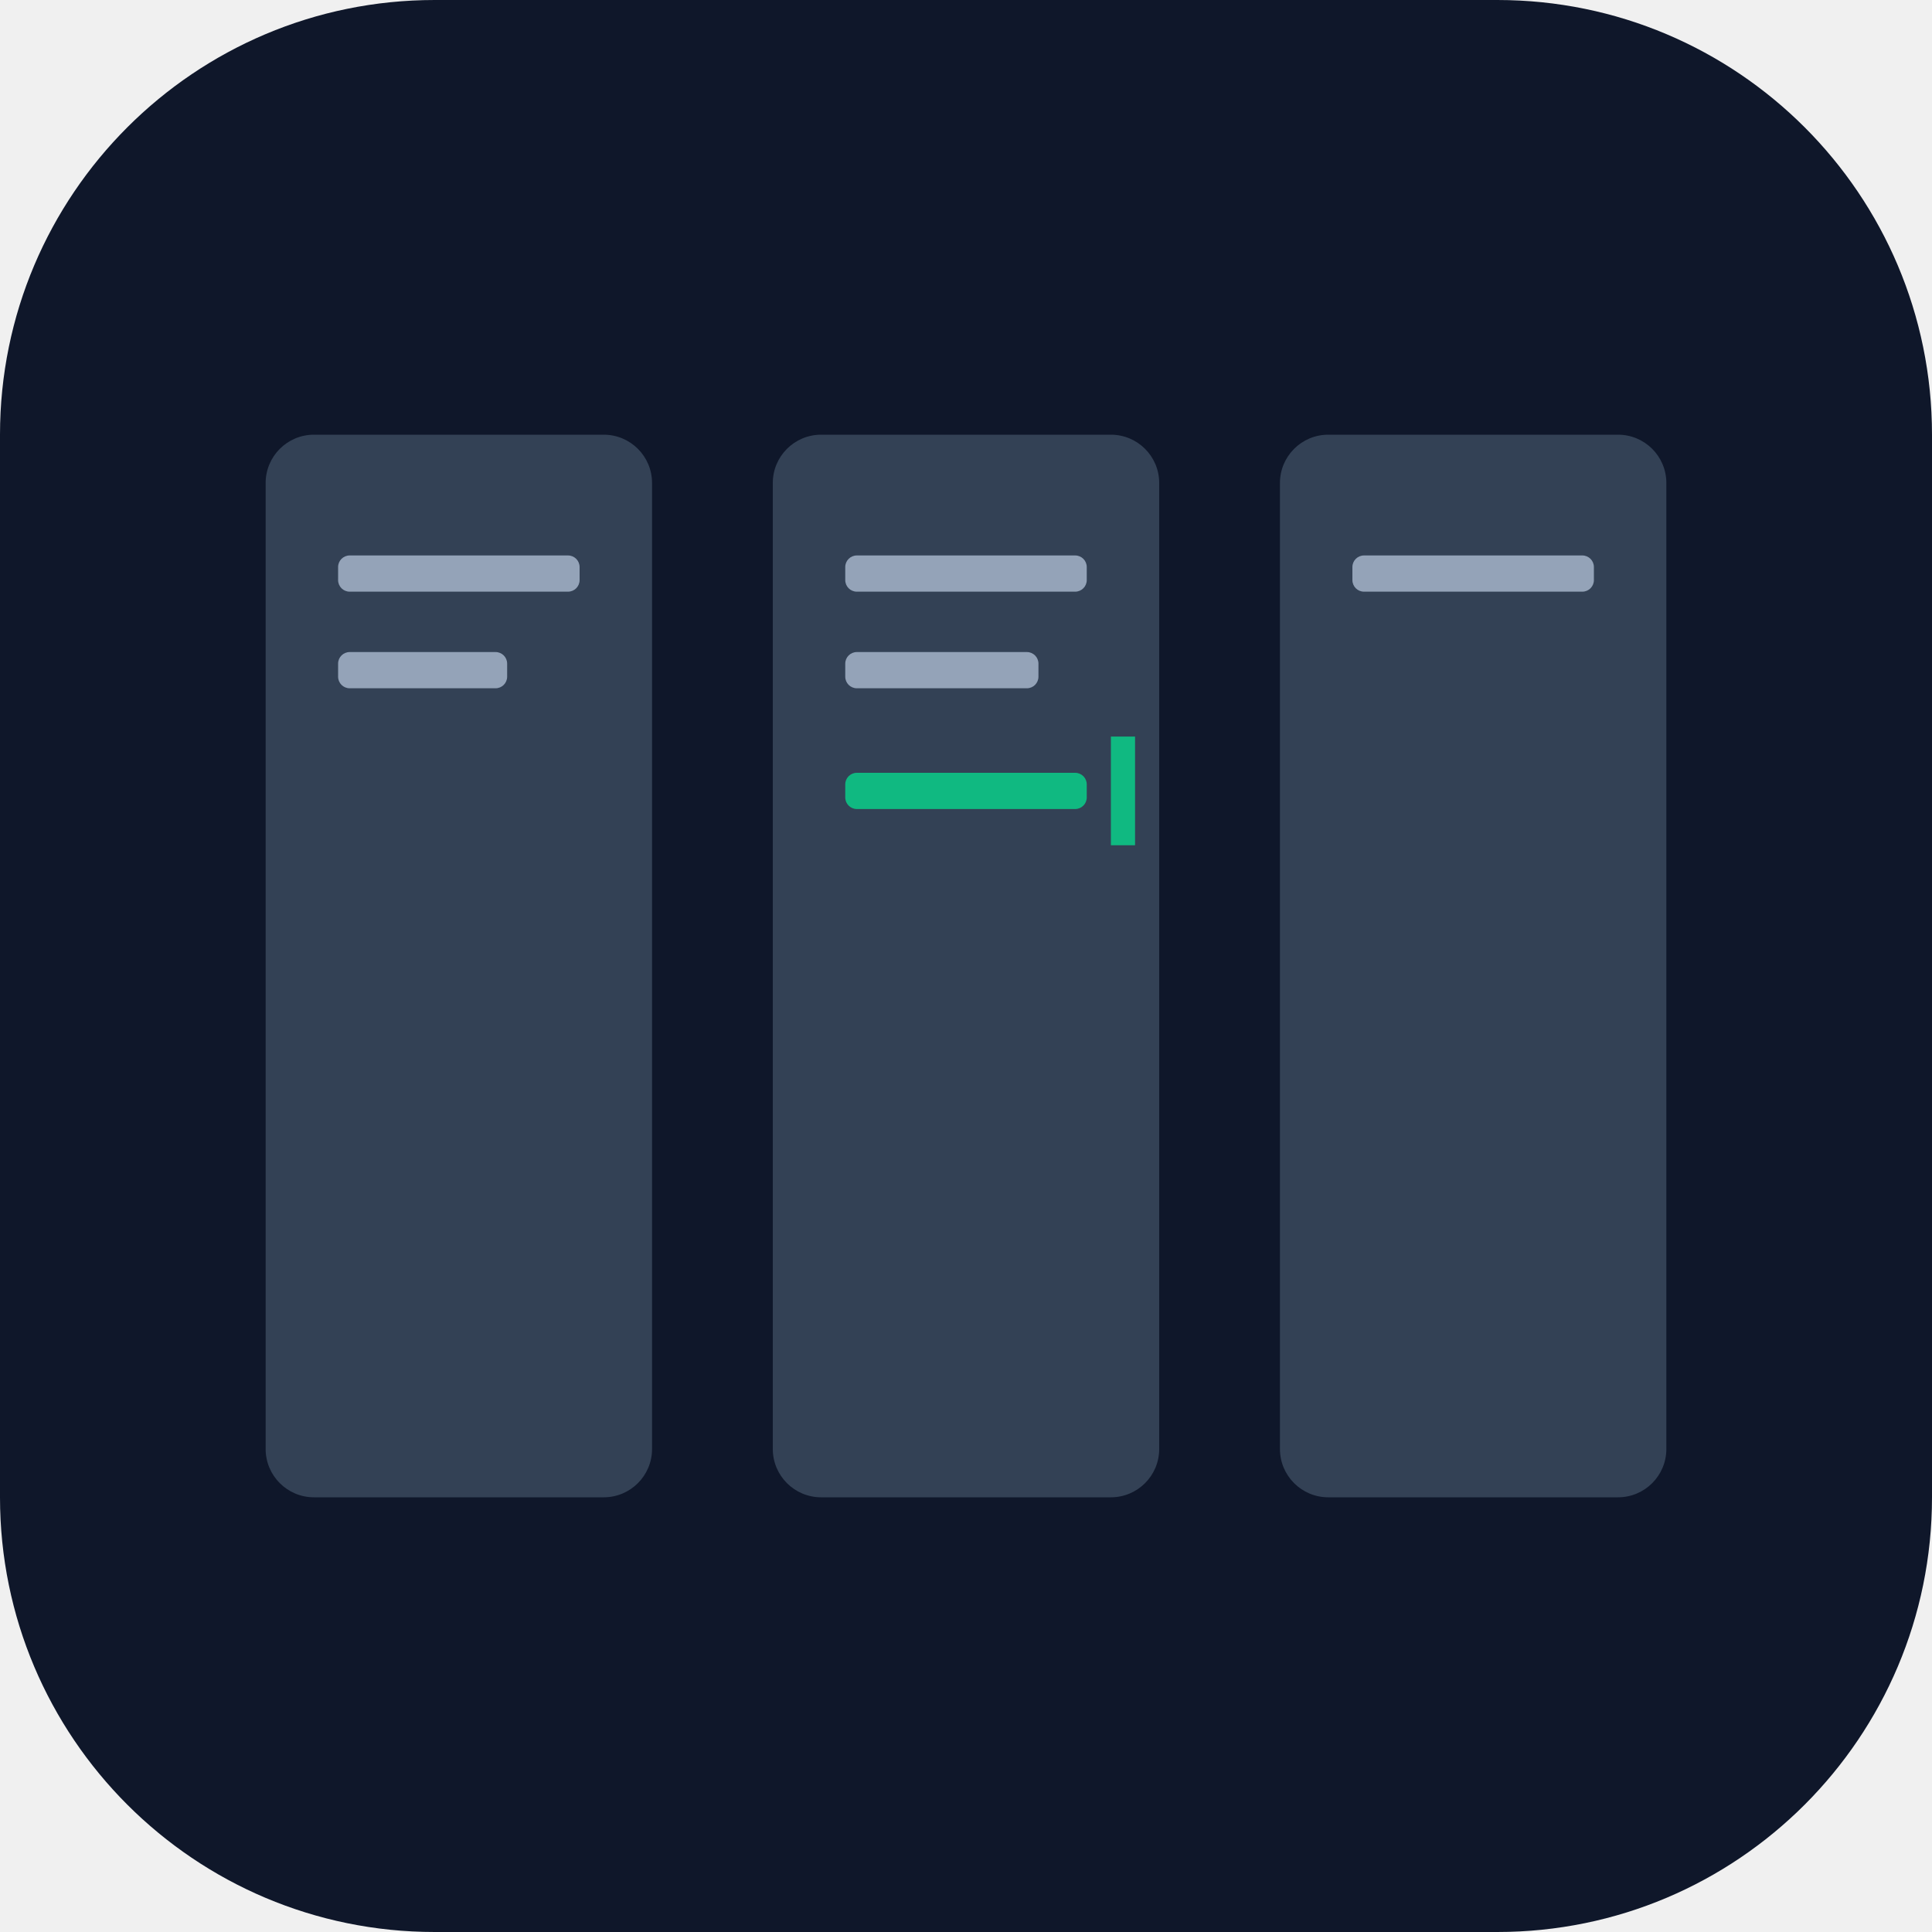
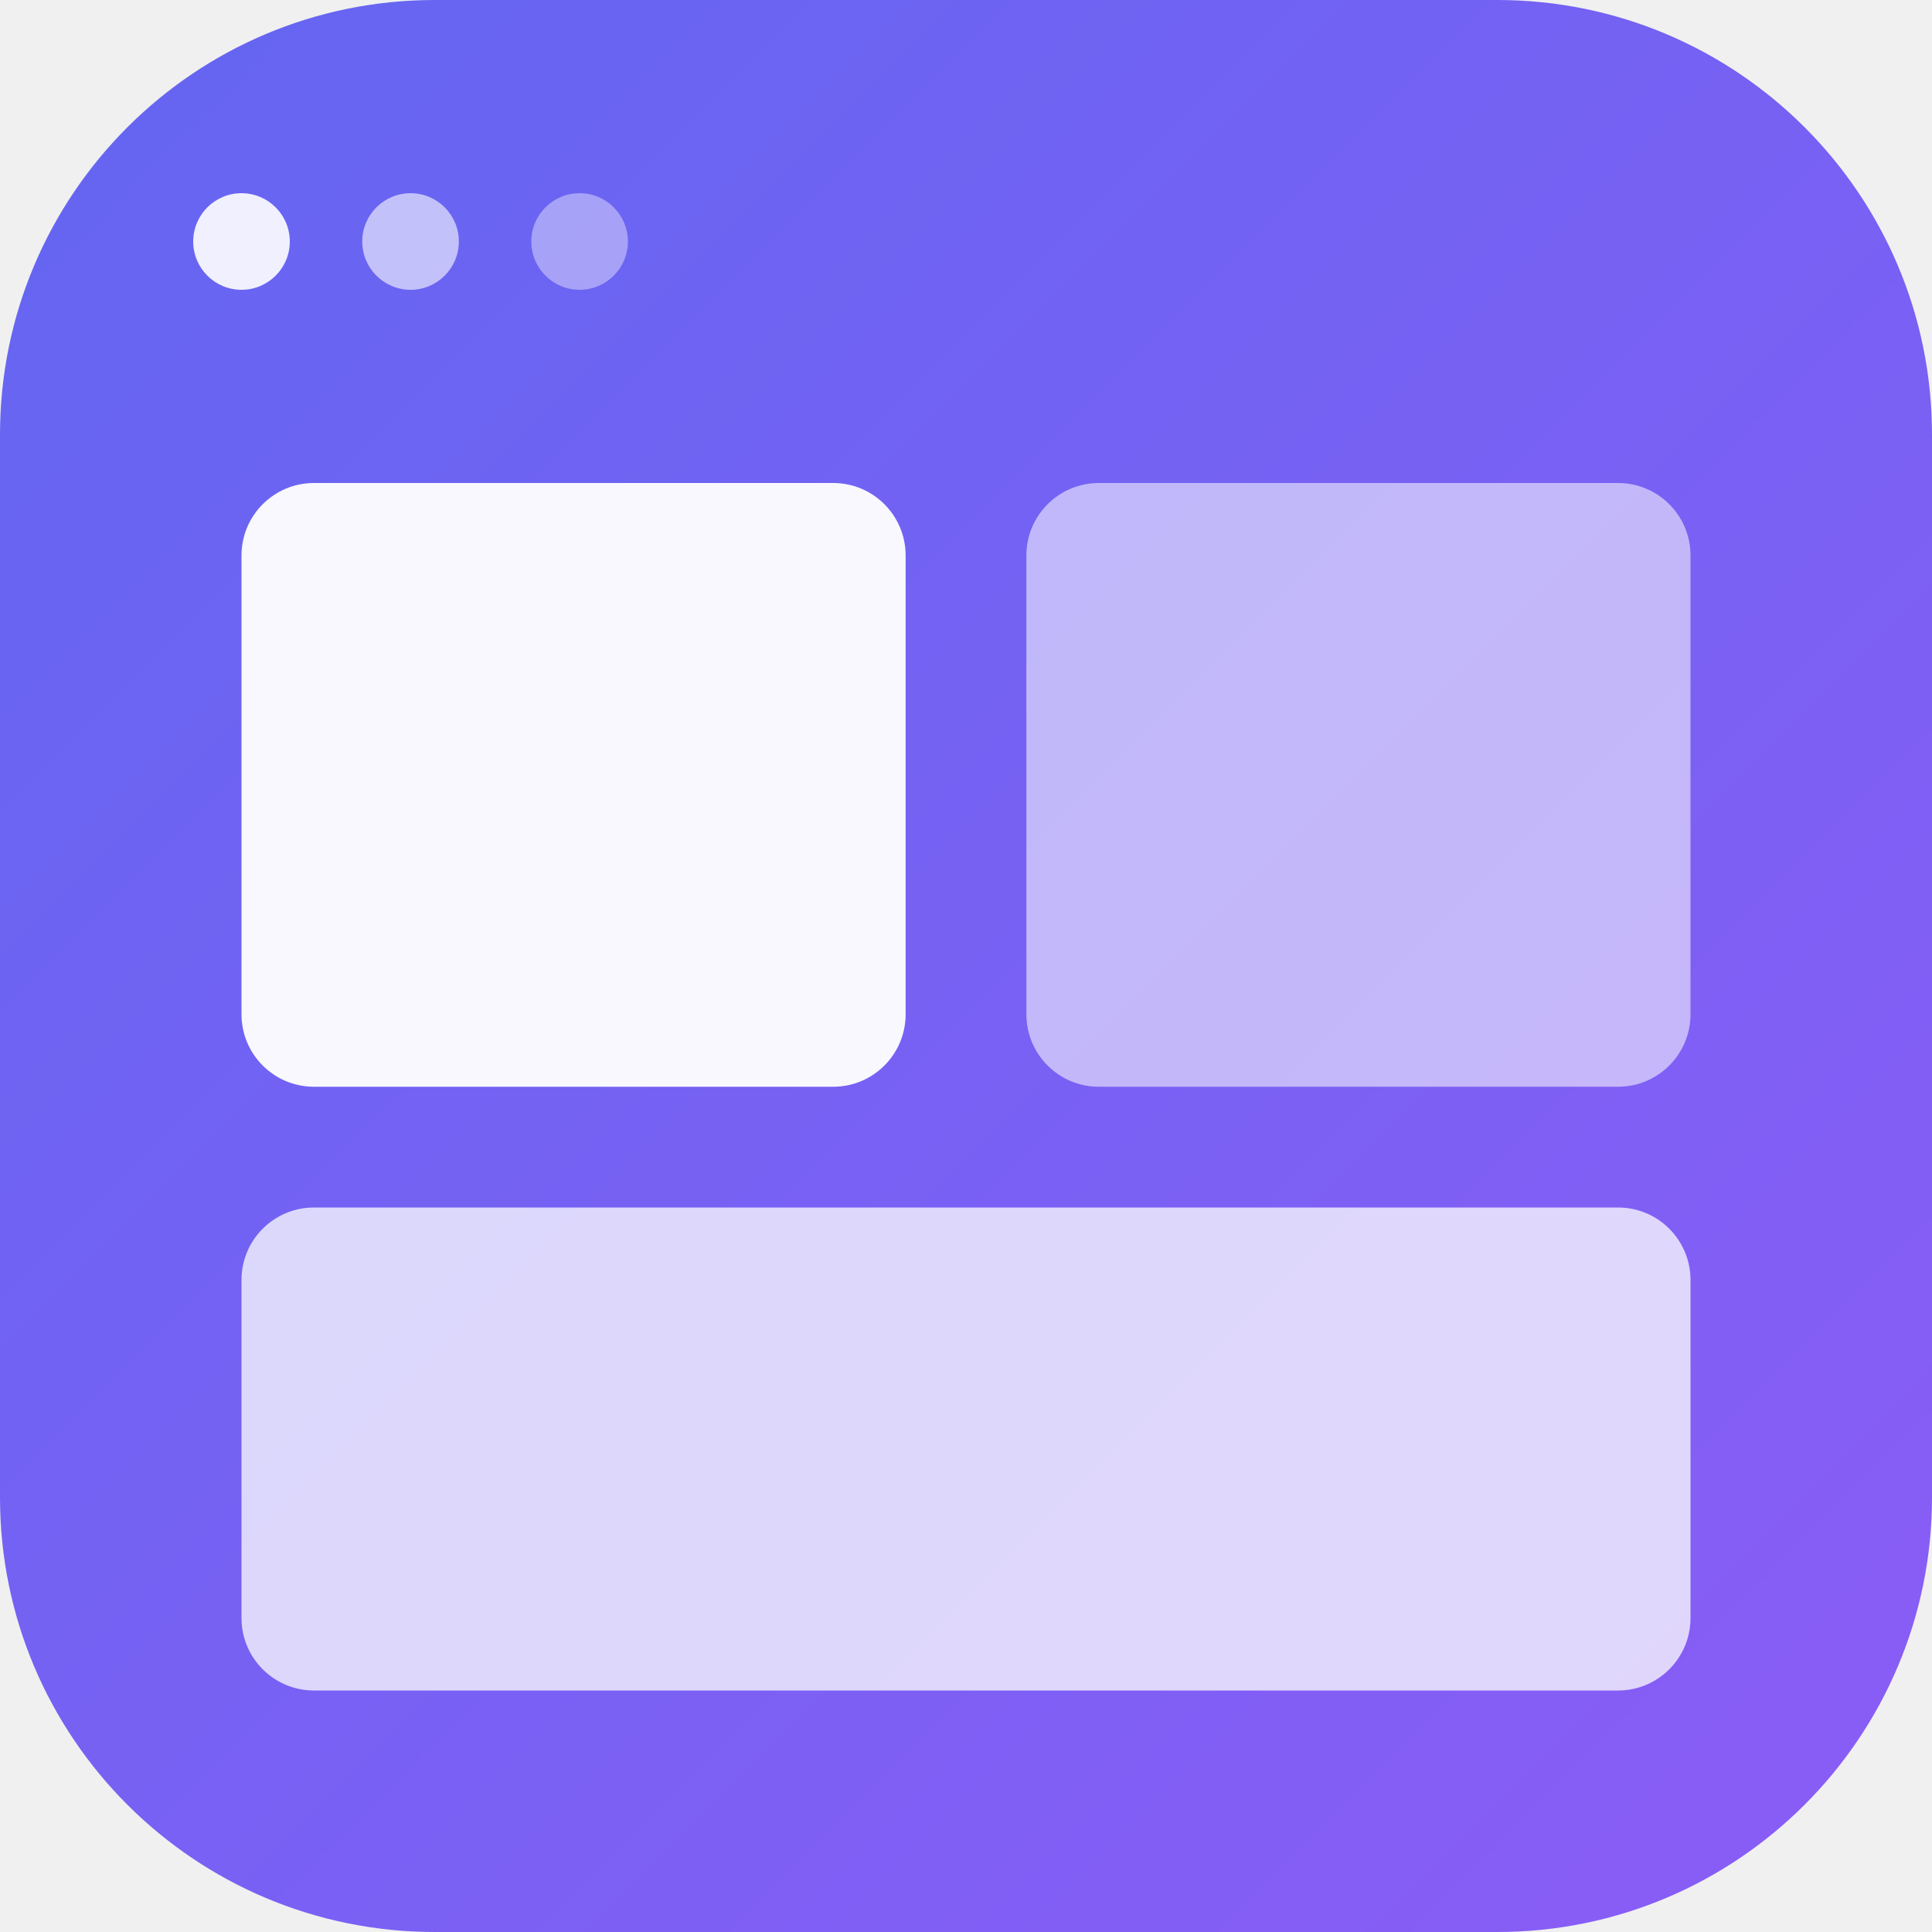
- <svg xmlns="http://www.w3.org/2000/svg" width="500" height="500" viewBox="0 0 500 500" role="img">
-   <rect x="0" y="0" width="500" height="500" rx="112.5" fill="#0f172a" />
-   <rect x="68.75" y="112.5" width="100" height="275" rx="12.5" fill="#334155" />
-   <rect x="200" y="112.5" width="100" height="275" rx="12.5" fill="#334155" />
-   <rect x="331.25" y="112.5" width="100" height="275" rx="12.5" fill="#334155" />
-   <rect x="87.5" y="143.75" width="62.5" height="9.375" rx="3" fill="#94a3b8" />
-   <rect x="87.5" y="168.75" width="43.75" height="9.375" rx="3" fill="#94a3b8" />
-   <rect x="218.75" y="143.75" width="62.5" height="9.375" rx="3" fill="#94a3b8" />
-   <rect x="218.75" y="168.75" width="50" height="9.375" rx="3" fill="#94a3b8" />
-   <rect x="350" y="143.75" width="62.5" height="9.375" rx="3" fill="#94a3b8" />
-   <rect x="218.75" y="200" width="62.5" height="9.375" rx="3" fill="#10b981" />
-   <rect x="287.5" y="190.625" width="6.25" height="28.125" fill="#10b981">
-     <animate attributeName="opacity" values="1;0;1" dur="1s" repeatCount="indefinite" />
-   </rect>
+ <svg xmlns="http://www.w3.org/2000/svg" width="160" height="160" viewBox="0 0 160 160" role="img">
+   <defs>
+     <linearGradient id="grad1" x1="0%" y1="0%" x2="100%" y2="100%">
+       <stop offset="0%" stop-color="#6366f1" />
+       <stop offset="100%" stop-color="#8b5cf6" />
+     </linearGradient>
+   </defs>
+   <rect x="0" y="0" width="160" height="160" rx="36" fill="url(#grad1)" />
+   <circle cx="20" cy="20" r="4" fill="#ffffff" opacity="0.9" />
+   <circle cx="34" cy="20" r="4" fill="#ffffff" opacity="0.6" />
+   <circle cx="48" cy="20" r="4" fill="#ffffff" opacity="0.4" />
+   <rect x="20" y="40" width="55" height="50" rx="6" fill="#ffffff" opacity="0.95" />
+   <rect x="85" y="40" width="55" height="50" rx="6" fill="#ffffff" opacity="0.55" />
+   <rect x="20" y="100" width="120" height="40" rx="6" fill="#ffffff" opacity="0.75" />
</svg>
